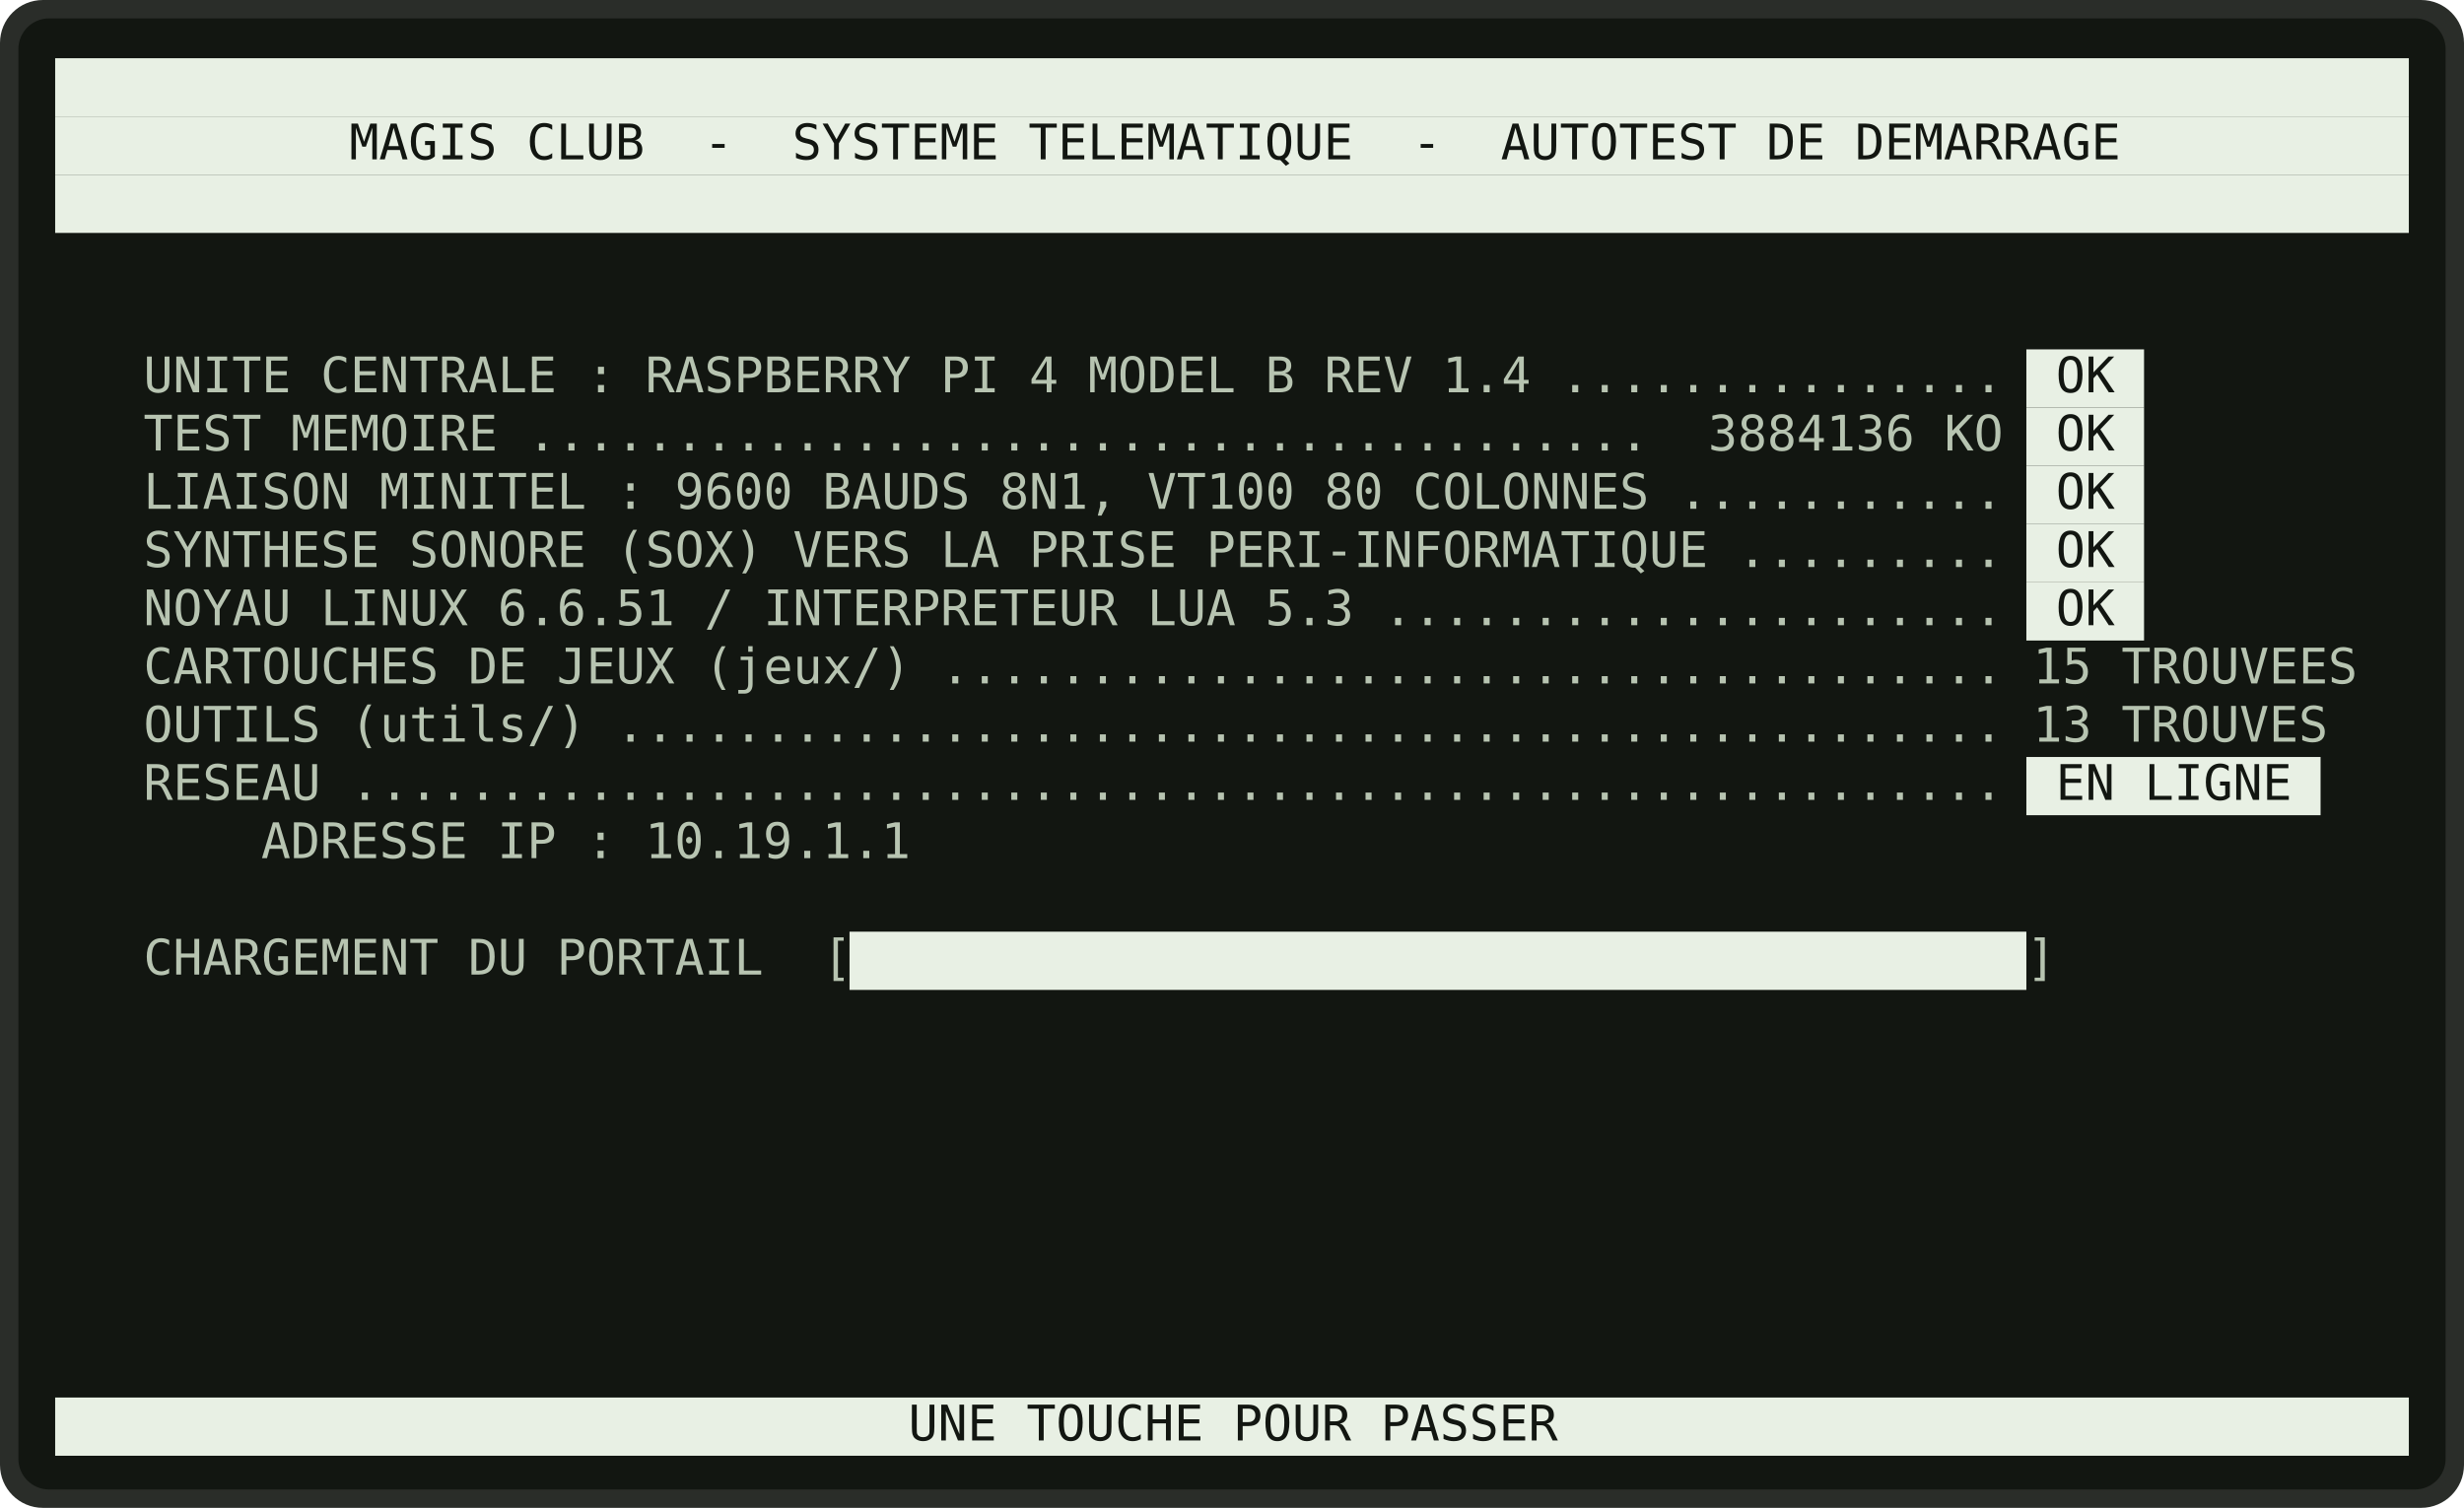
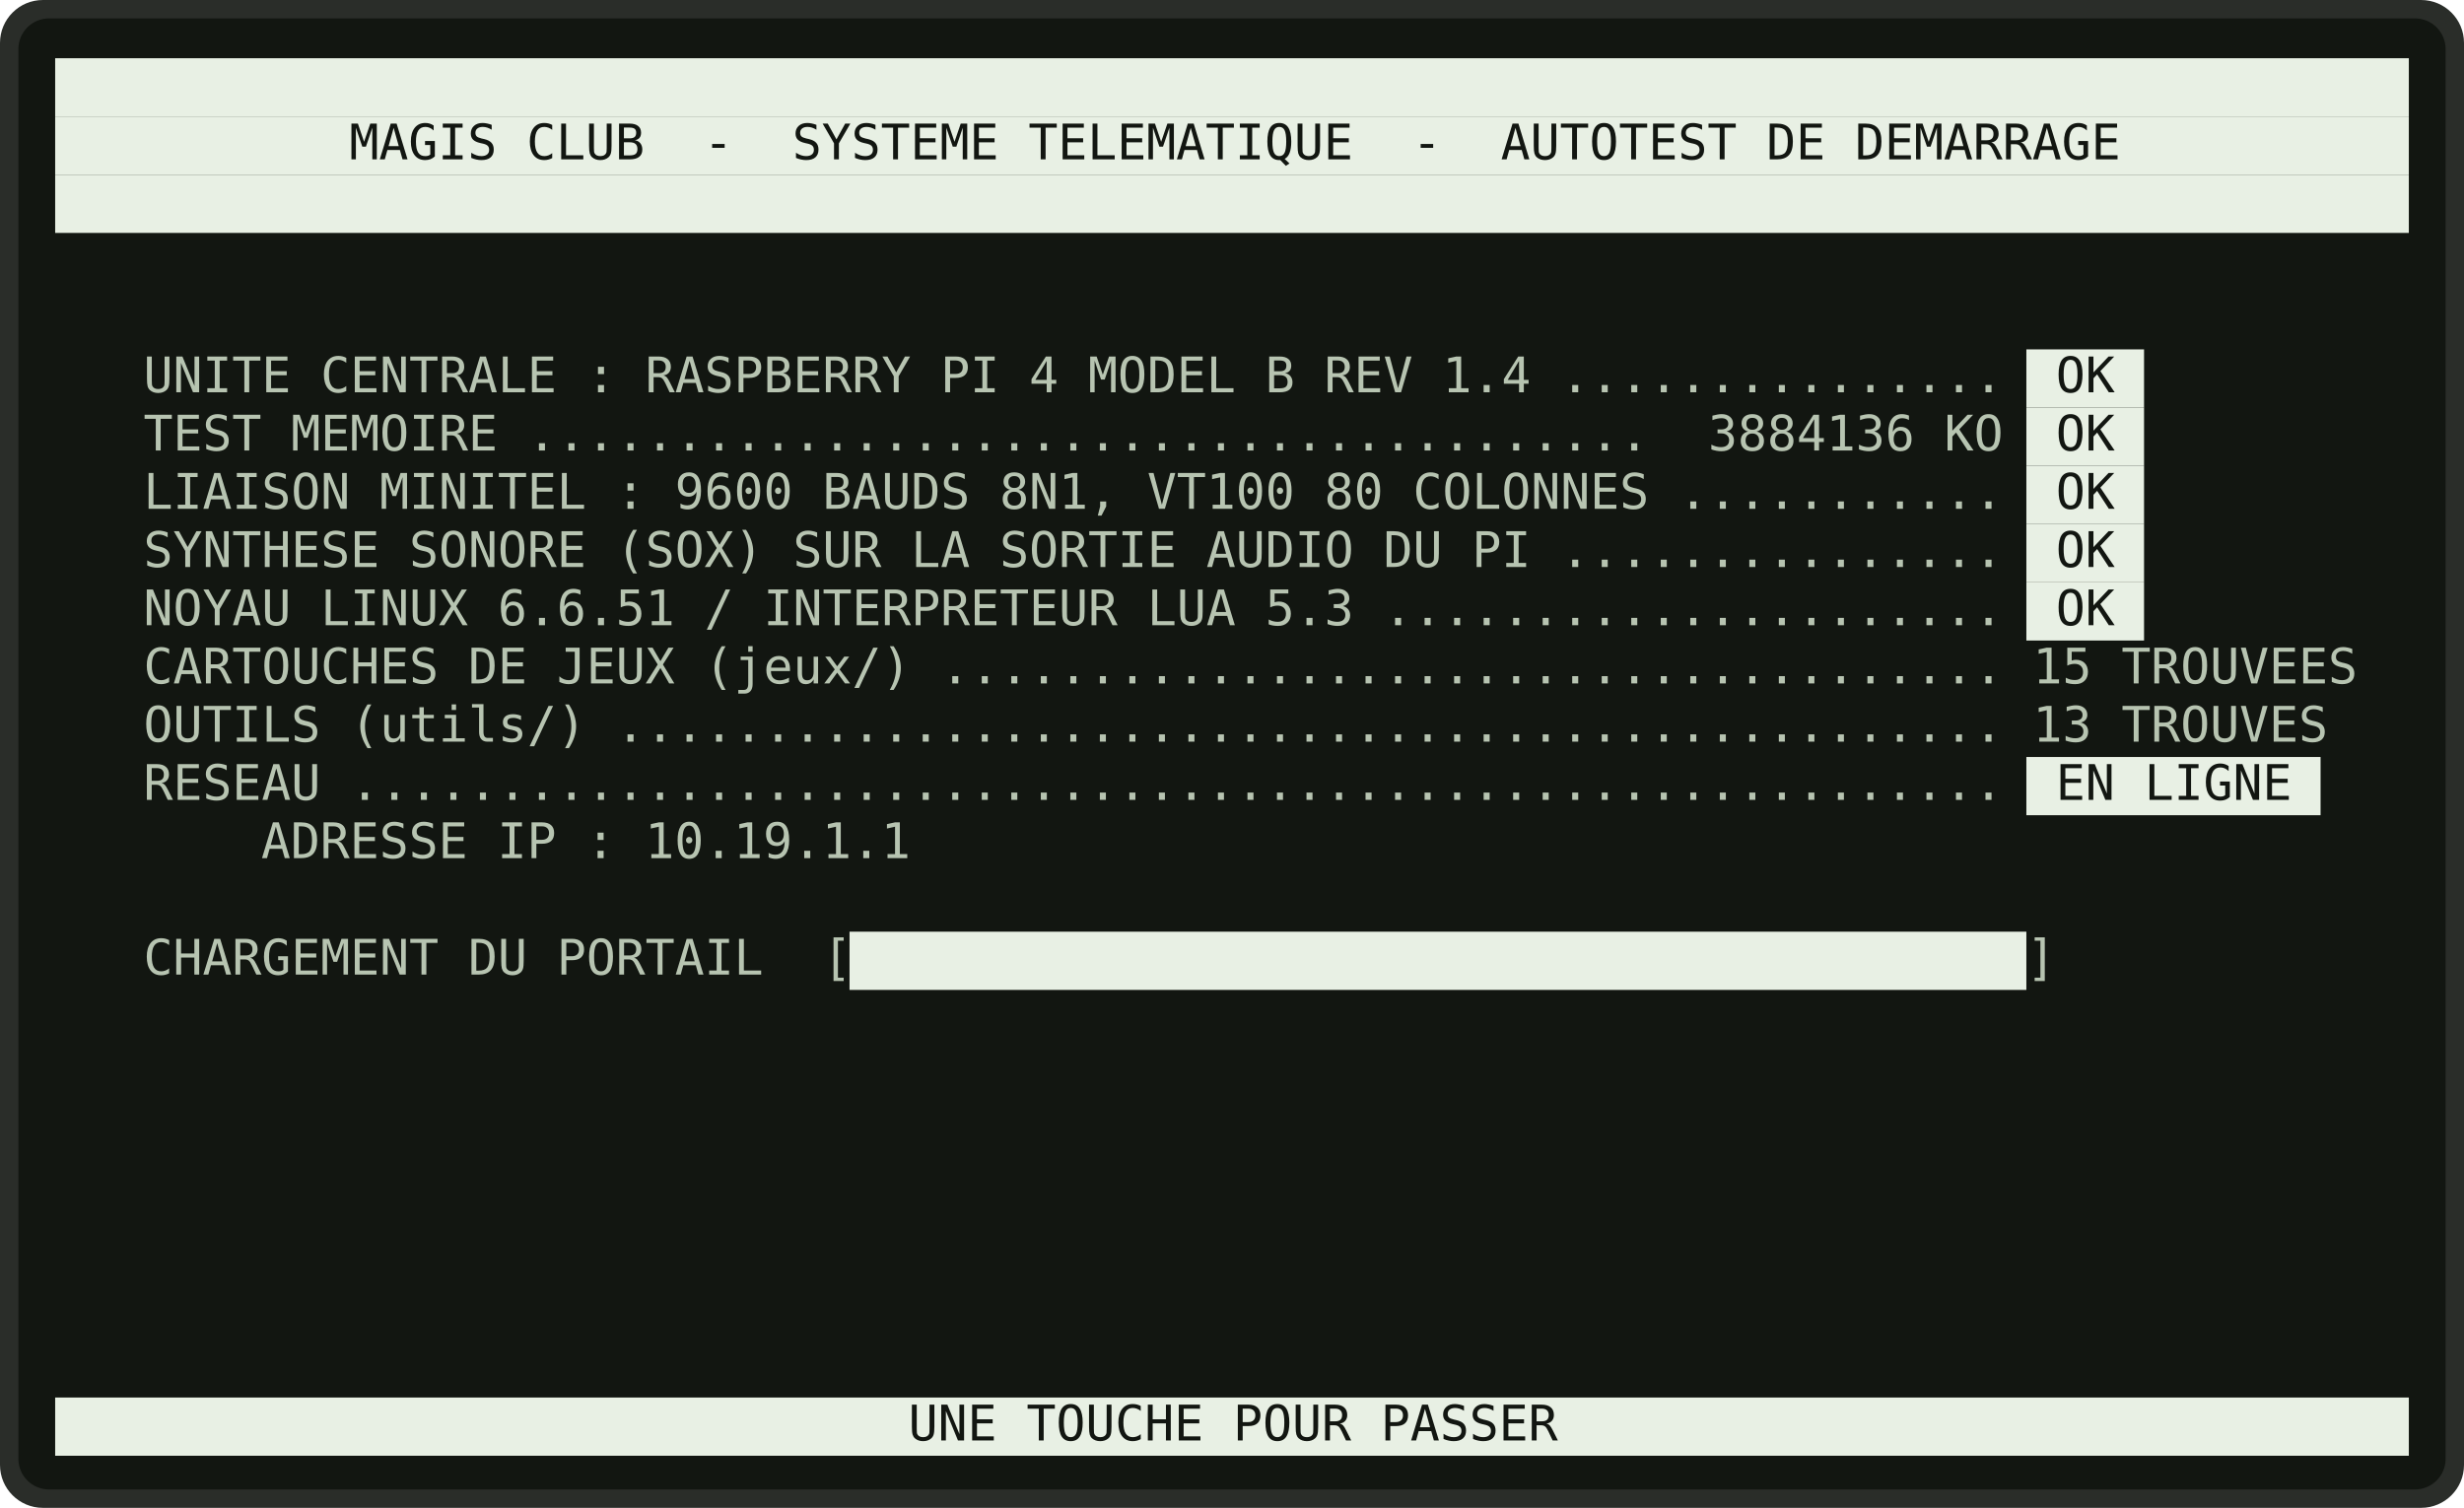
<svg xmlns="http://www.w3.org/2000/svg" viewBox="0 0 804 492" width="804" height="492" role="img" aria-label="Autotest de demarrage">
  <rect x="0" y="0" width="804" height="492" rx="14" fill="rgb(42,45,41)" />
  <rect x="6" y="6" width="792" height="480" rx="10" fill="rgb(18,22,17)" />
  <g font-family="'DejaVu Sans Mono','Consolas','Courier New',monospace" font-size="16" xml:space="preserve">
    <rect x="18.0" y="19.0" width="768.0" height="19.0" fill="rgb(232,240,228)" />
    <rect x="18.0" y="38.0" width="768.0" height="19.0" fill="rgb(232,240,228)" />
    <text x="114.0" y="52.0" fill="rgb(18,22,17)" textLength="576.0" lengthAdjust="spacingAndGlyphs">MAGIS CLUB  -  SYSTEME TELEMATIQUE  -  AUTOTEST DE DEMARRAGE</text>
    <rect x="18.0" y="57.0" width="768.0" height="19.0" fill="rgb(232,240,228)" />
    <text x="46.8" y="128.0" fill="rgb(183,196,177)" textLength="604.8" lengthAdjust="spacingAndGlyphs">UNITE CENTRALE : RASPBERRY PI 4 MODEL B REV 1.4 ...............</text>
    <rect x="661.2" y="114.0" width="38.4" height="19.0" fill="rgb(232,240,228)" />
    <text x="670.8" y="128.0" fill="rgb(18,22,17)" textLength="19.2" lengthAdjust="spacingAndGlyphs">OK</text>
    <text x="46.8" y="147.0" fill="rgb(183,196,177)" textLength="604.8" lengthAdjust="spacingAndGlyphs">TEST MEMOIRE ......................................  3884136 KO</text>
    <rect x="661.2" y="133.0" width="38.4" height="19.0" fill="rgb(232,240,228)" />
    <text x="670.8" y="147.0" fill="rgb(18,22,17)" textLength="19.2" lengthAdjust="spacingAndGlyphs">OK</text>
    <text x="46.8" y="166.0" fill="rgb(183,196,177)" textLength="604.8" lengthAdjust="spacingAndGlyphs">LIAISON MINITEL : 9600 BAUDS 8N1, VT100 80 COLONNES ...........</text>
    <rect x="661.2" y="152.0" width="38.4" height="19.0" fill="rgb(232,240,228)" />
    <text x="670.8" y="166.0" fill="rgb(18,22,17)" textLength="19.2" lengthAdjust="spacingAndGlyphs">OK</text>
-     <text x="46.8" y="185.0" fill="rgb(183,196,177)" textLength="604.8" lengthAdjust="spacingAndGlyphs">SYNTHESE SONORE (SOX) VERS LA PRISE PERI-INFORMATIQUE .........</text>
+     <text x="46.8" y="185.0" fill="rgb(183,196,177)" textLength="604.8" lengthAdjust="spacingAndGlyphs">SYNTHESE SONORE (SOX) SUR LA SORTIE AUDIO DU PI ...............</text>
    <rect x="661.2" y="171.0" width="38.4" height="19.0" fill="rgb(232,240,228)" />
    <text x="670.8" y="185.0" fill="rgb(18,22,17)" textLength="19.2" lengthAdjust="spacingAndGlyphs">OK</text>
    <text x="46.8" y="204.0" fill="rgb(183,196,177)" textLength="604.8" lengthAdjust="spacingAndGlyphs">NOYAU LINUX 6.6.51 / INTERPRETEUR LUA 5.3 .....................</text>
    <rect x="661.2" y="190.0" width="38.4" height="19.0" fill="rgb(232,240,228)" />
    <text x="670.8" y="204.0" fill="rgb(18,22,17)" textLength="19.2" lengthAdjust="spacingAndGlyphs">OK</text>
    <text x="46.8" y="223.0" fill="rgb(183,196,177)" textLength="720.0" lengthAdjust="spacingAndGlyphs">CARTOUCHES DE JEUX (jeux/) .................................... 15 TROUVEES</text>
    <text x="46.8" y="242.0" fill="rgb(183,196,177)" textLength="710.4" lengthAdjust="spacingAndGlyphs">OUTILS (utils/) ............................................... 13 TROUVES</text>
    <text x="46.8" y="261.0" fill="rgb(183,196,177)" textLength="604.8" lengthAdjust="spacingAndGlyphs">RESEAU ........................................................</text>
    <rect x="661.2" y="247.0" width="96.0" height="19.0" fill="rgb(232,240,228)" />
    <text x="670.8" y="261.0" fill="rgb(18,22,17)" textLength="76.8" lengthAdjust="spacingAndGlyphs">EN LIGNE</text>
    <text x="85.2" y="280.0" fill="rgb(183,196,177)" textLength="211.2" lengthAdjust="spacingAndGlyphs">ADRESSE IP : 10.19.1.1</text>
    <text x="46.8" y="318.0" fill="rgb(183,196,177)" textLength="230.4" lengthAdjust="spacingAndGlyphs">CHARGEMENT DU PORTAIL  [</text>
    <rect x="277.2" y="304.0" width="384.0" height="19.0" fill="rgb(232,240,228)" />
    <text x="661.2" y="318.0" fill="rgb(183,196,177)" textLength="9.6" lengthAdjust="spacingAndGlyphs">]</text>
    <rect x="18.0" y="456.0" width="768.0" height="19.0" fill="rgb(232,240,228)" />
    <text x="296.4" y="470.0" fill="rgb(18,22,17)" textLength="211.2" lengthAdjust="spacingAndGlyphs">UNE TOUCHE POUR PASSER</text>
  </g>
</svg>
